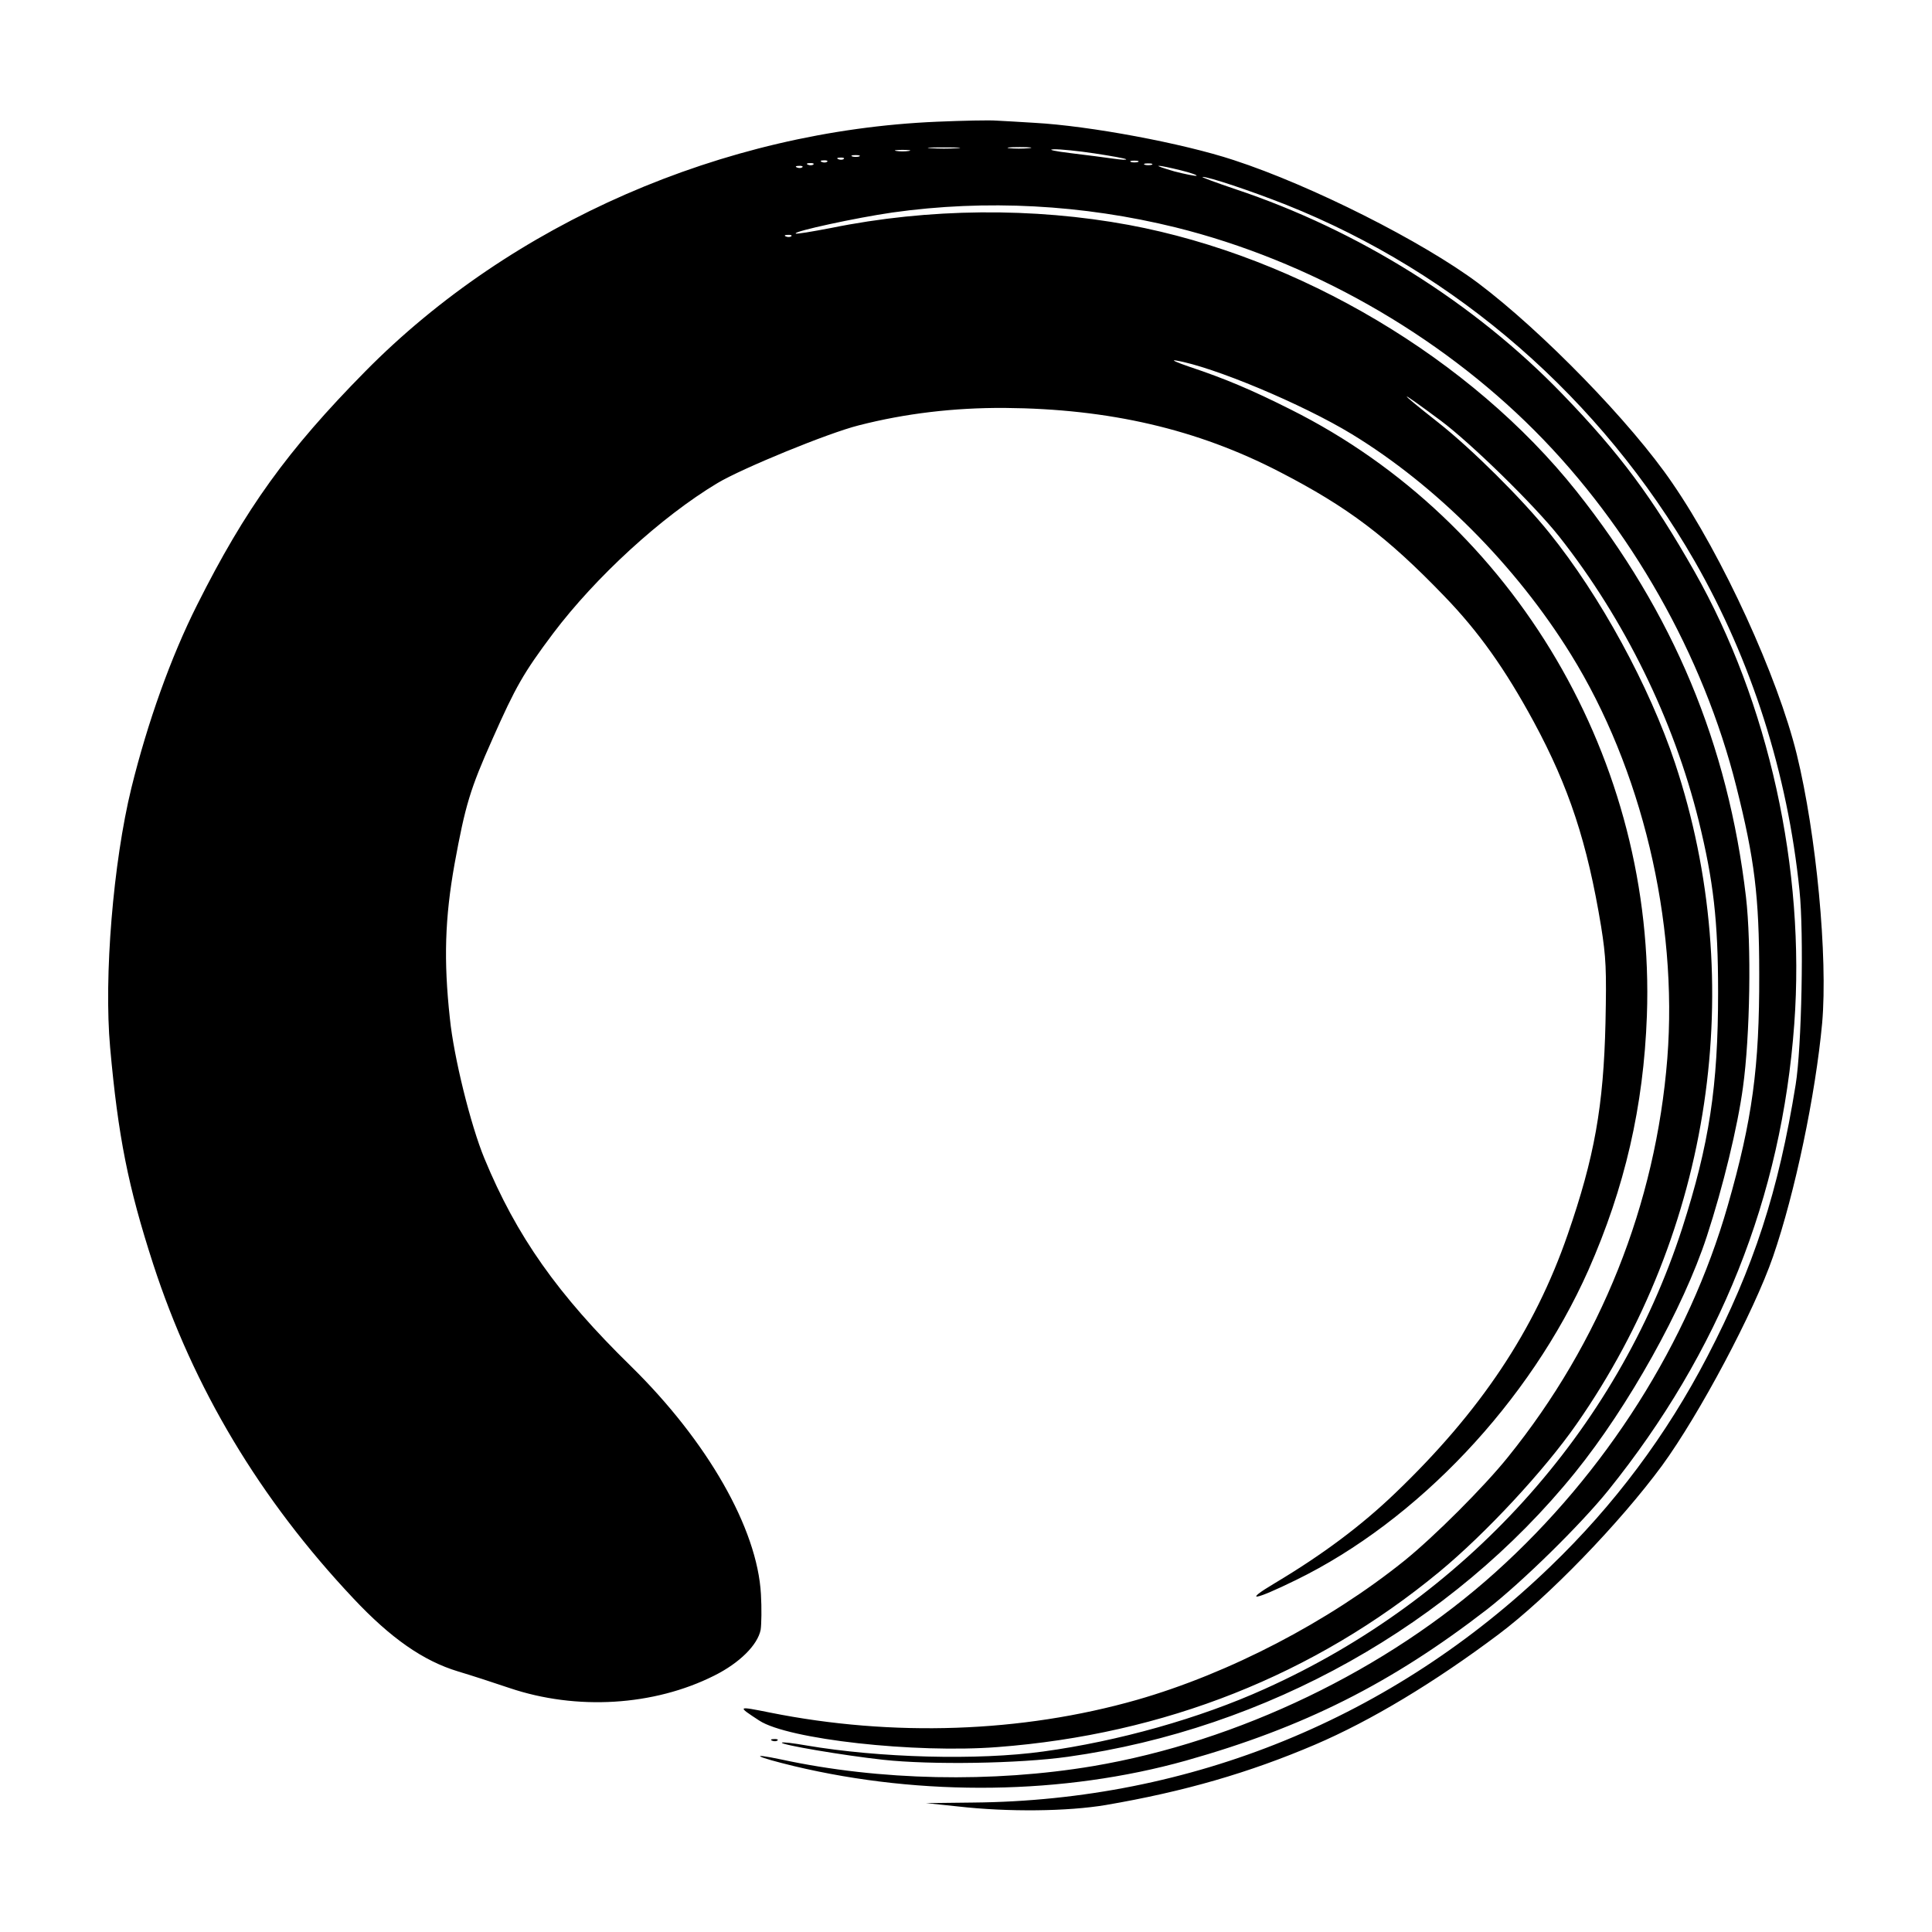
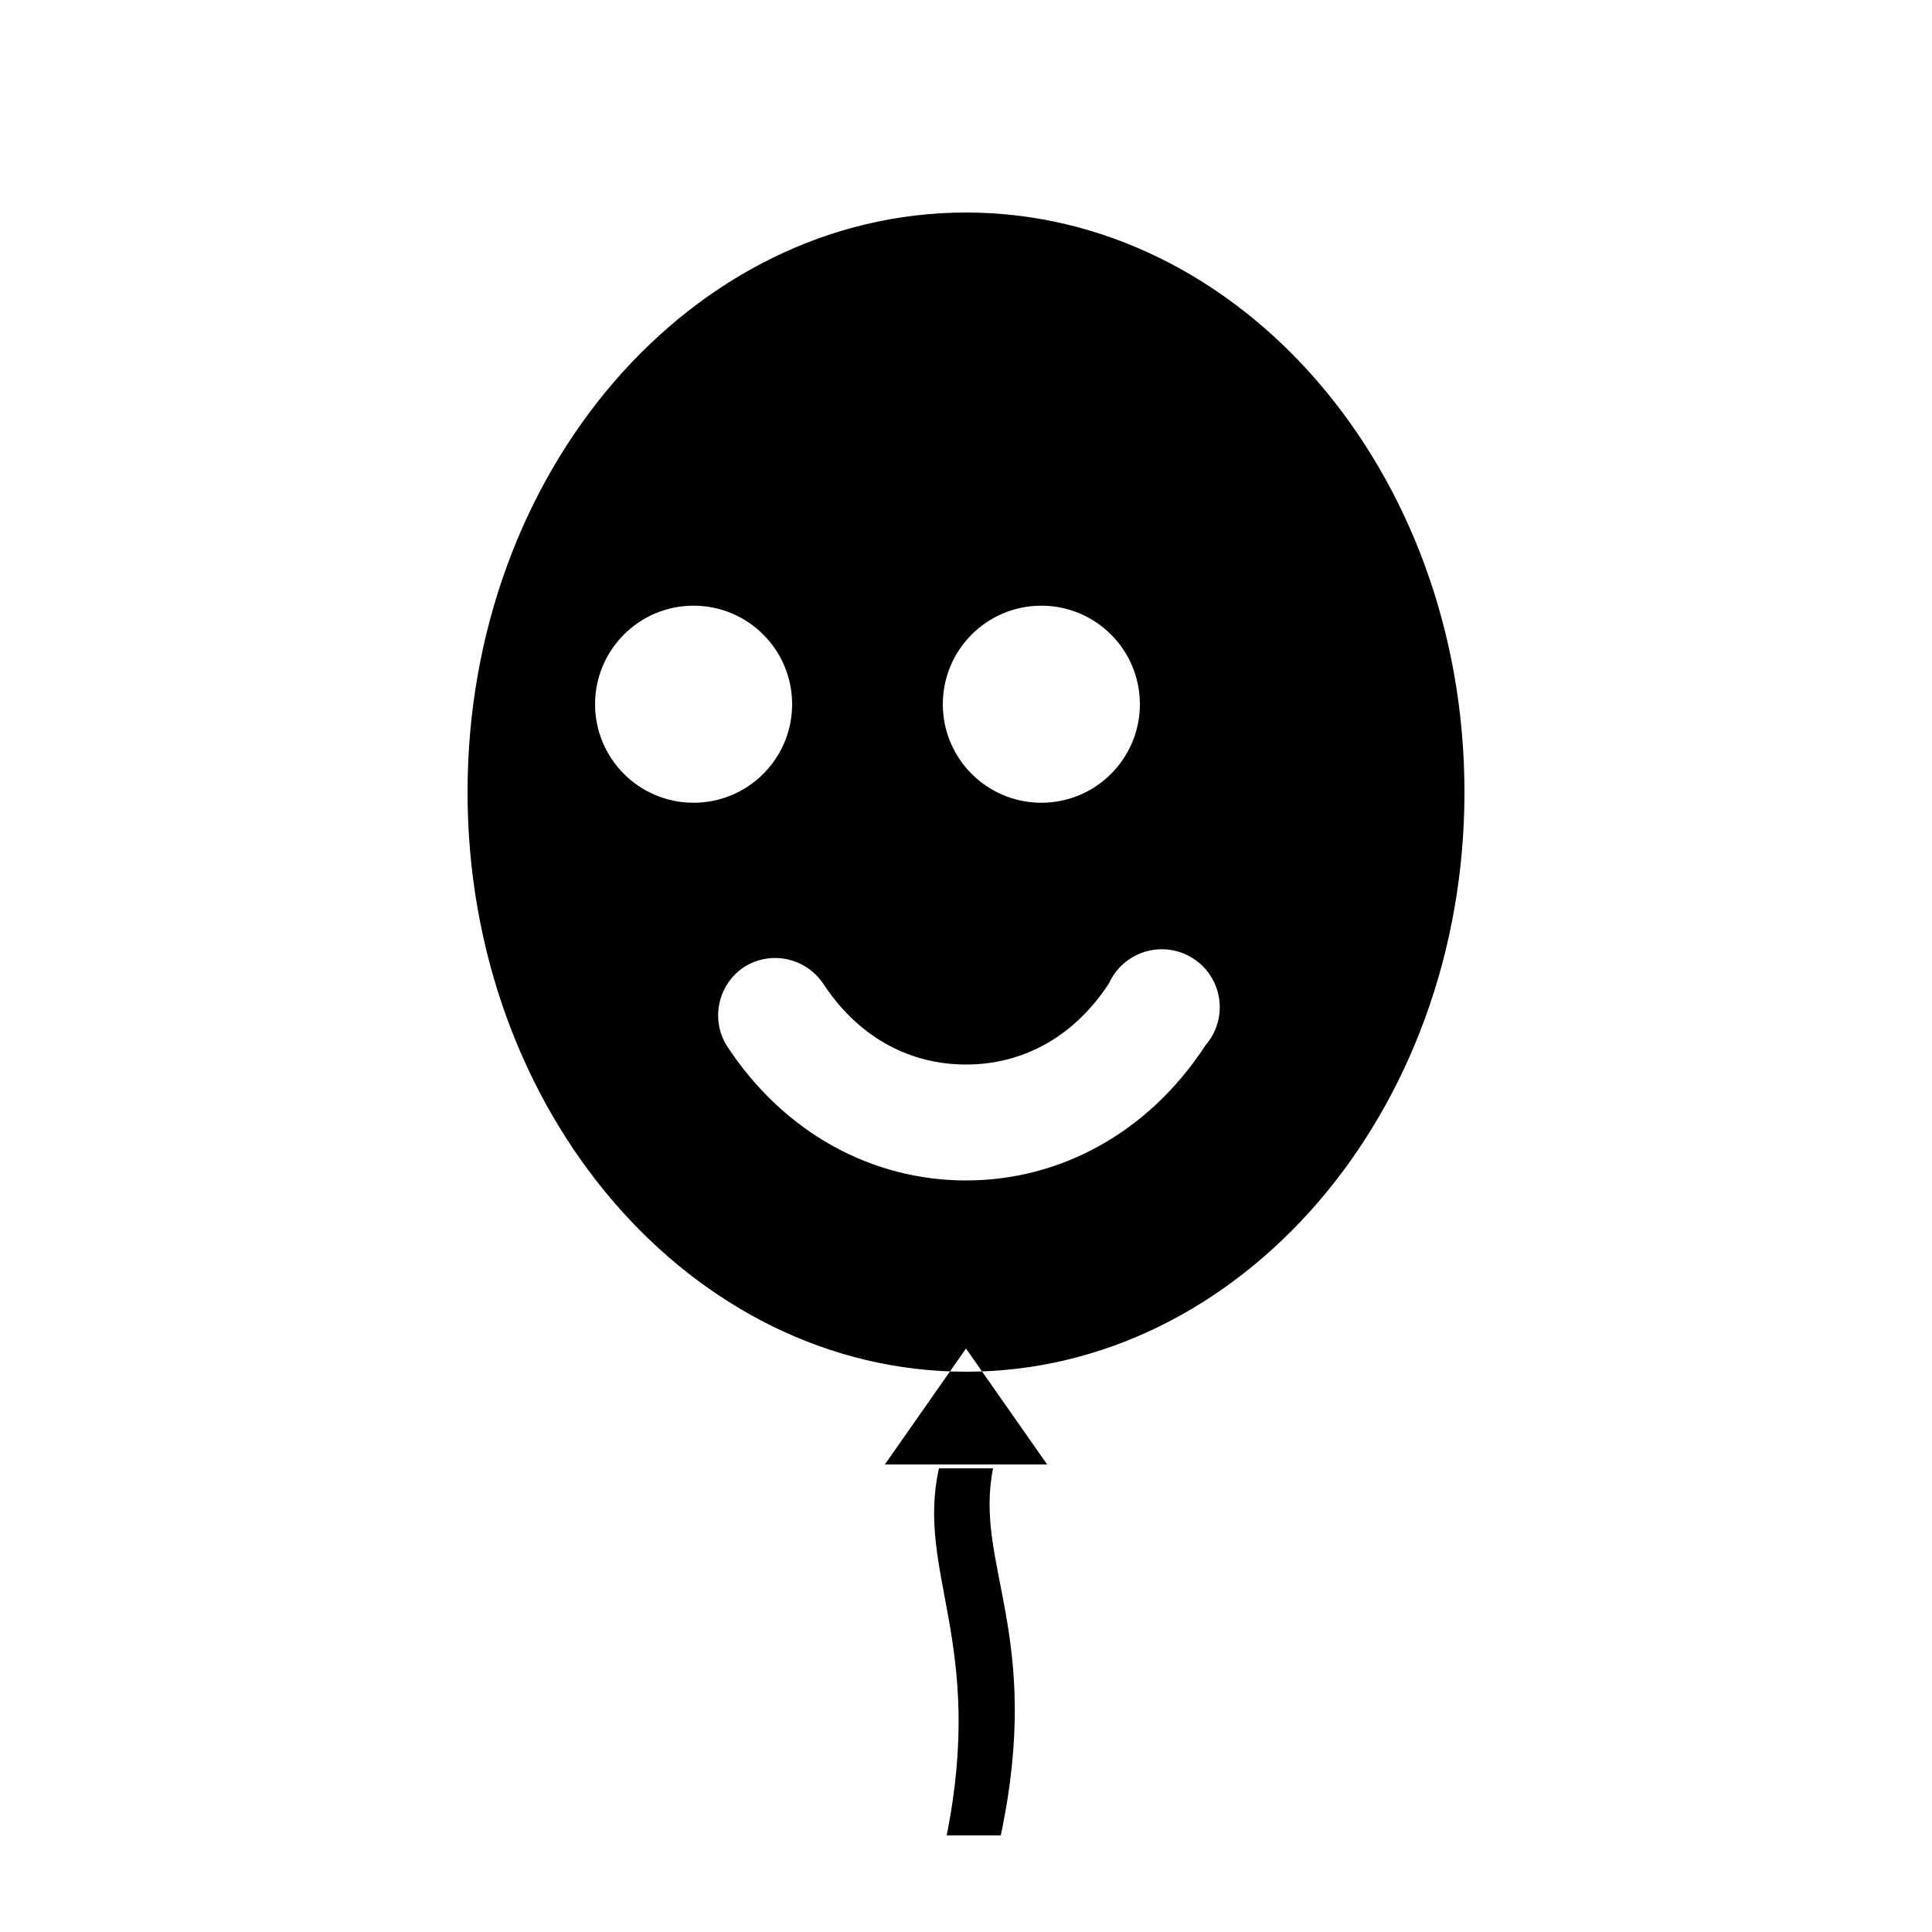
- <svg xmlns="http://www.w3.org/2000/svg" version="1.0" width="700pt" height="700pt" viewBox="0 0 700 700" preserveAspectRatio="xMidYMid meet">
-   <g transform="translate(0,700) scale(0.1,-0.1)" fill="#000000" stroke="none">
-     <path d="M3395 6559 c-776 -33 -1541 -367 -2071 -904 -283 -287 -435 -498 -610 -847 -95 -189 -179 -424 -238 -663 -66 -270 -100 -684 -77 -940 29 -323 65 -504 156 -785 146 -449 386 -851 725 -1211 136 -145 254 -227 380 -265 47 -14 130 -41 186 -60 243 -82 523 -65 742 45 92 46 157 111 168 166 3 20 4 78 1 129 -13 238 -194 554 -471 826 -266 260 -415 472 -531 753 -50 121 -111 368 -125 507 -23 211 -18 364 17 560 39 213 56 270 138 454 83 187 111 237 219 381 154 204 391 422 596 545 89 53 400 181 512 209 168 43 344 64 528 63 379 -3 698 -77 997 -232 246 -127 389 -235 595 -449 126 -130 222 -266 325 -456 128 -237 194 -438 244 -741 18 -113 20 -157 16 -349 -7 -303 -40 -488 -137 -768 -120 -347 -316 -641 -625 -937 -123 -118 -262 -222 -436 -326 -116 -69 -77 -64 76 11 441 215 848 646 1060 1123 132 299 200 593 212 922 33 920 -477 1789 -1290 2196 -141 71 -238 112 -367 155 -47 16 -69 26 -50 23 134 -22 459 -158 638 -267 305 -186 594 -476 793 -797 257 -414 389 -966 350 -1465 -42 -528 -241 -1028 -578 -1445 -86 -107 -266 -287 -375 -375 -275 -221 -634 -408 -969 -504 -418 -119 -885 -135 -1329 -46 -120 24 -120 24 -39 -29 104 -68 564 -119 863 -96 605 46 1148 261 1601 635 167 138 380 367 497 535 490 702 623 1595 357 2395 -93 279 -271 606 -456 835 -98 122 -281 304 -403 400 -155 122 -150 125 10 6 111 -83 340 -307 430 -421 235 -298 414 -662 505 -1030 53 -216 70 -361 70 -620 0 -342 -32 -550 -130 -855 -238 -735 -789 -1344 -1512 -1669 -236 -107 -532 -190 -803 -227 -238 -33 -595 -23 -859 22 -46 8 -86 13 -88 10 -7 -7 220 -46 367 -62 174 -19 492 -14 670 11 720 101 1390 477 1837 1030 193 239 392 595 477 855 59 180 112 399 131 540 26 187 31 518 11 690 -65 554 -263 1028 -614 1470 -382 480 -1005 850 -1622 965 -346 64 -725 61 -1079 -11 -68 -13 -126 -23 -128 -20 -8 8 219 57 350 76 340 48 690 29 1027 -54 483 -120 950 -385 1300 -736 348 -349 612 -815 731 -1290 66 -262 83 -398 83 -680 1 -336 -25 -528 -114 -838 -142 -496 -442 -969 -841 -1328 -394 -355 -933 -614 -1459 -703 -364 -61 -772 -53 -1129 24 -124 26 -91 9 46 -24 465 -111 977 -104 1420 20 426 120 743 279 1091 548 128 100 338 306 439 431 404 502 628 1063 674 1690 41 560 -93 1166 -362 1640 -151 266 -270 427 -477 641 -319 331 -740 595 -1187 744 -71 24 -125 44 -118 44 21 1 174 -50 303 -101 619 -247 1141 -702 1480 -1291 206 -360 337 -769 380 -1194 16 -154 8 -568 -14 -703 -62 -386 -152 -662 -320 -985 -148 -285 -338 -539 -569 -761 -569 -549 -1302 -848 -2092 -855 l-170 -2 115 -12 c184 -21 399 -18 536 5 286 49 520 117 759 219 203 87 432 225 664 399 179 134 440 404 593 612 135 185 333 557 402 757 80 232 154 587 178 846 21 239 -21 684 -92 974 -69 281 -268 717 -451 983 -149 219 -472 550 -703 724 -202 151 -604 354 -886 446 -185 61 -522 124 -722 135 -51 3 -113 7 -138 8 -25 2 -121 0 -215 -4z m73 -96 c-27 -2 -69 -2 -95 0 -27 2 -5 3 47 3 52 0 74 -1 48 -3z m259 0 c-20 -2 -52 -2 -70 0 -17 2 0 4 38 4 39 0 53 -2 32 -4z m-434 -10 c-13 -2 -33 -2 -45 0 -13 2 -3 4 22 4 25 0 35 -2 23 -4z m674 -9 c59 -9 110 -18 113 -21 3 -3 -17 -2 -45 2 -27 4 -97 13 -155 20 -58 7 -86 13 -63 14 23 1 91 -6 150 -15z m-854 -11 c-7 -2 -19 -2 -25 0 -7 3 -2 5 12 5 14 0 19 -2 13 -5z m-56 -9 c-3 -3 -12 -4 -19 -1 -8 3 -5 6 6 6 11 1 17 -2 13 -5z m-60 -10 c-3 -3 -12 -4 -19 -1 -8 3 -5 6 6 6 11 1 17 -2 13 -5z m1126 -1 c-7 -2 -19 -2 -25 0 -7 3 -2 5 12 5 14 0 19 -2 13 -5z m-1176 -9 c-3 -3 -12 -4 -19 -1 -8 3 -5 6 6 6 11 1 17 -2 13 -5z m1226 -1 c-7 -2 -19 -2 -25 0 -7 3 -2 5 12 5 14 0 19 -2 13 -5z m-1266 -9 c-3 -3 -12 -4 -19 -1 -8 3 -5 6 6 6 11 1 17 -2 13 -5z m1371 -11 c36 -9 62 -18 57 -20 -6 -1 -41 6 -80 16 -38 11 -64 20 -57 20 7 1 43 -7 80 -16z m-1411 -239 c-3 -3 -12 -4 -19 -1 -8 3 -5 6 6 6 11 1 17 -2 13 -5z" />
-     <path d="M2798 693 c7 -3 16 -2 19 1 4 3 -2 6 -13 5 -11 0 -14 -3 -6 -6z" />
-   </g>
+ <svg xmlns="http://www.w3.org/2000/svg" viewBox="0 0 100 100">
+   <path fill="#000" fill-rule="evenodd" d="M50 11c14.2 0 25.8 13.4 25.8 30S64.2 71 50 71 24.2 57.6 24.2 41 35.8 11 50 11zm-9 25.4a5.1 5.1 0 1 0 0 .1zm18 0a5.1 5.1 0 1 0 0 .1zM38.6 50a3 3 0 0 0-1 4.1c3 4.6 7.6 7 12.4 7s9.4-2.4 12.4-7a3 3 0 1 0-5-3.2c-1.9 2.9-4.6 4.2-7.4 4.2s-5.5-1.3-7.4-4.2a3 3 0 0 0-4-.9zM45.8 75.8 50 69.8l4.2 6zM48.6 76h2.8c-1 5 2.6 8.6.4 19h-2.8c2-10-1.6-13.6-.4-19z" />
</svg>
